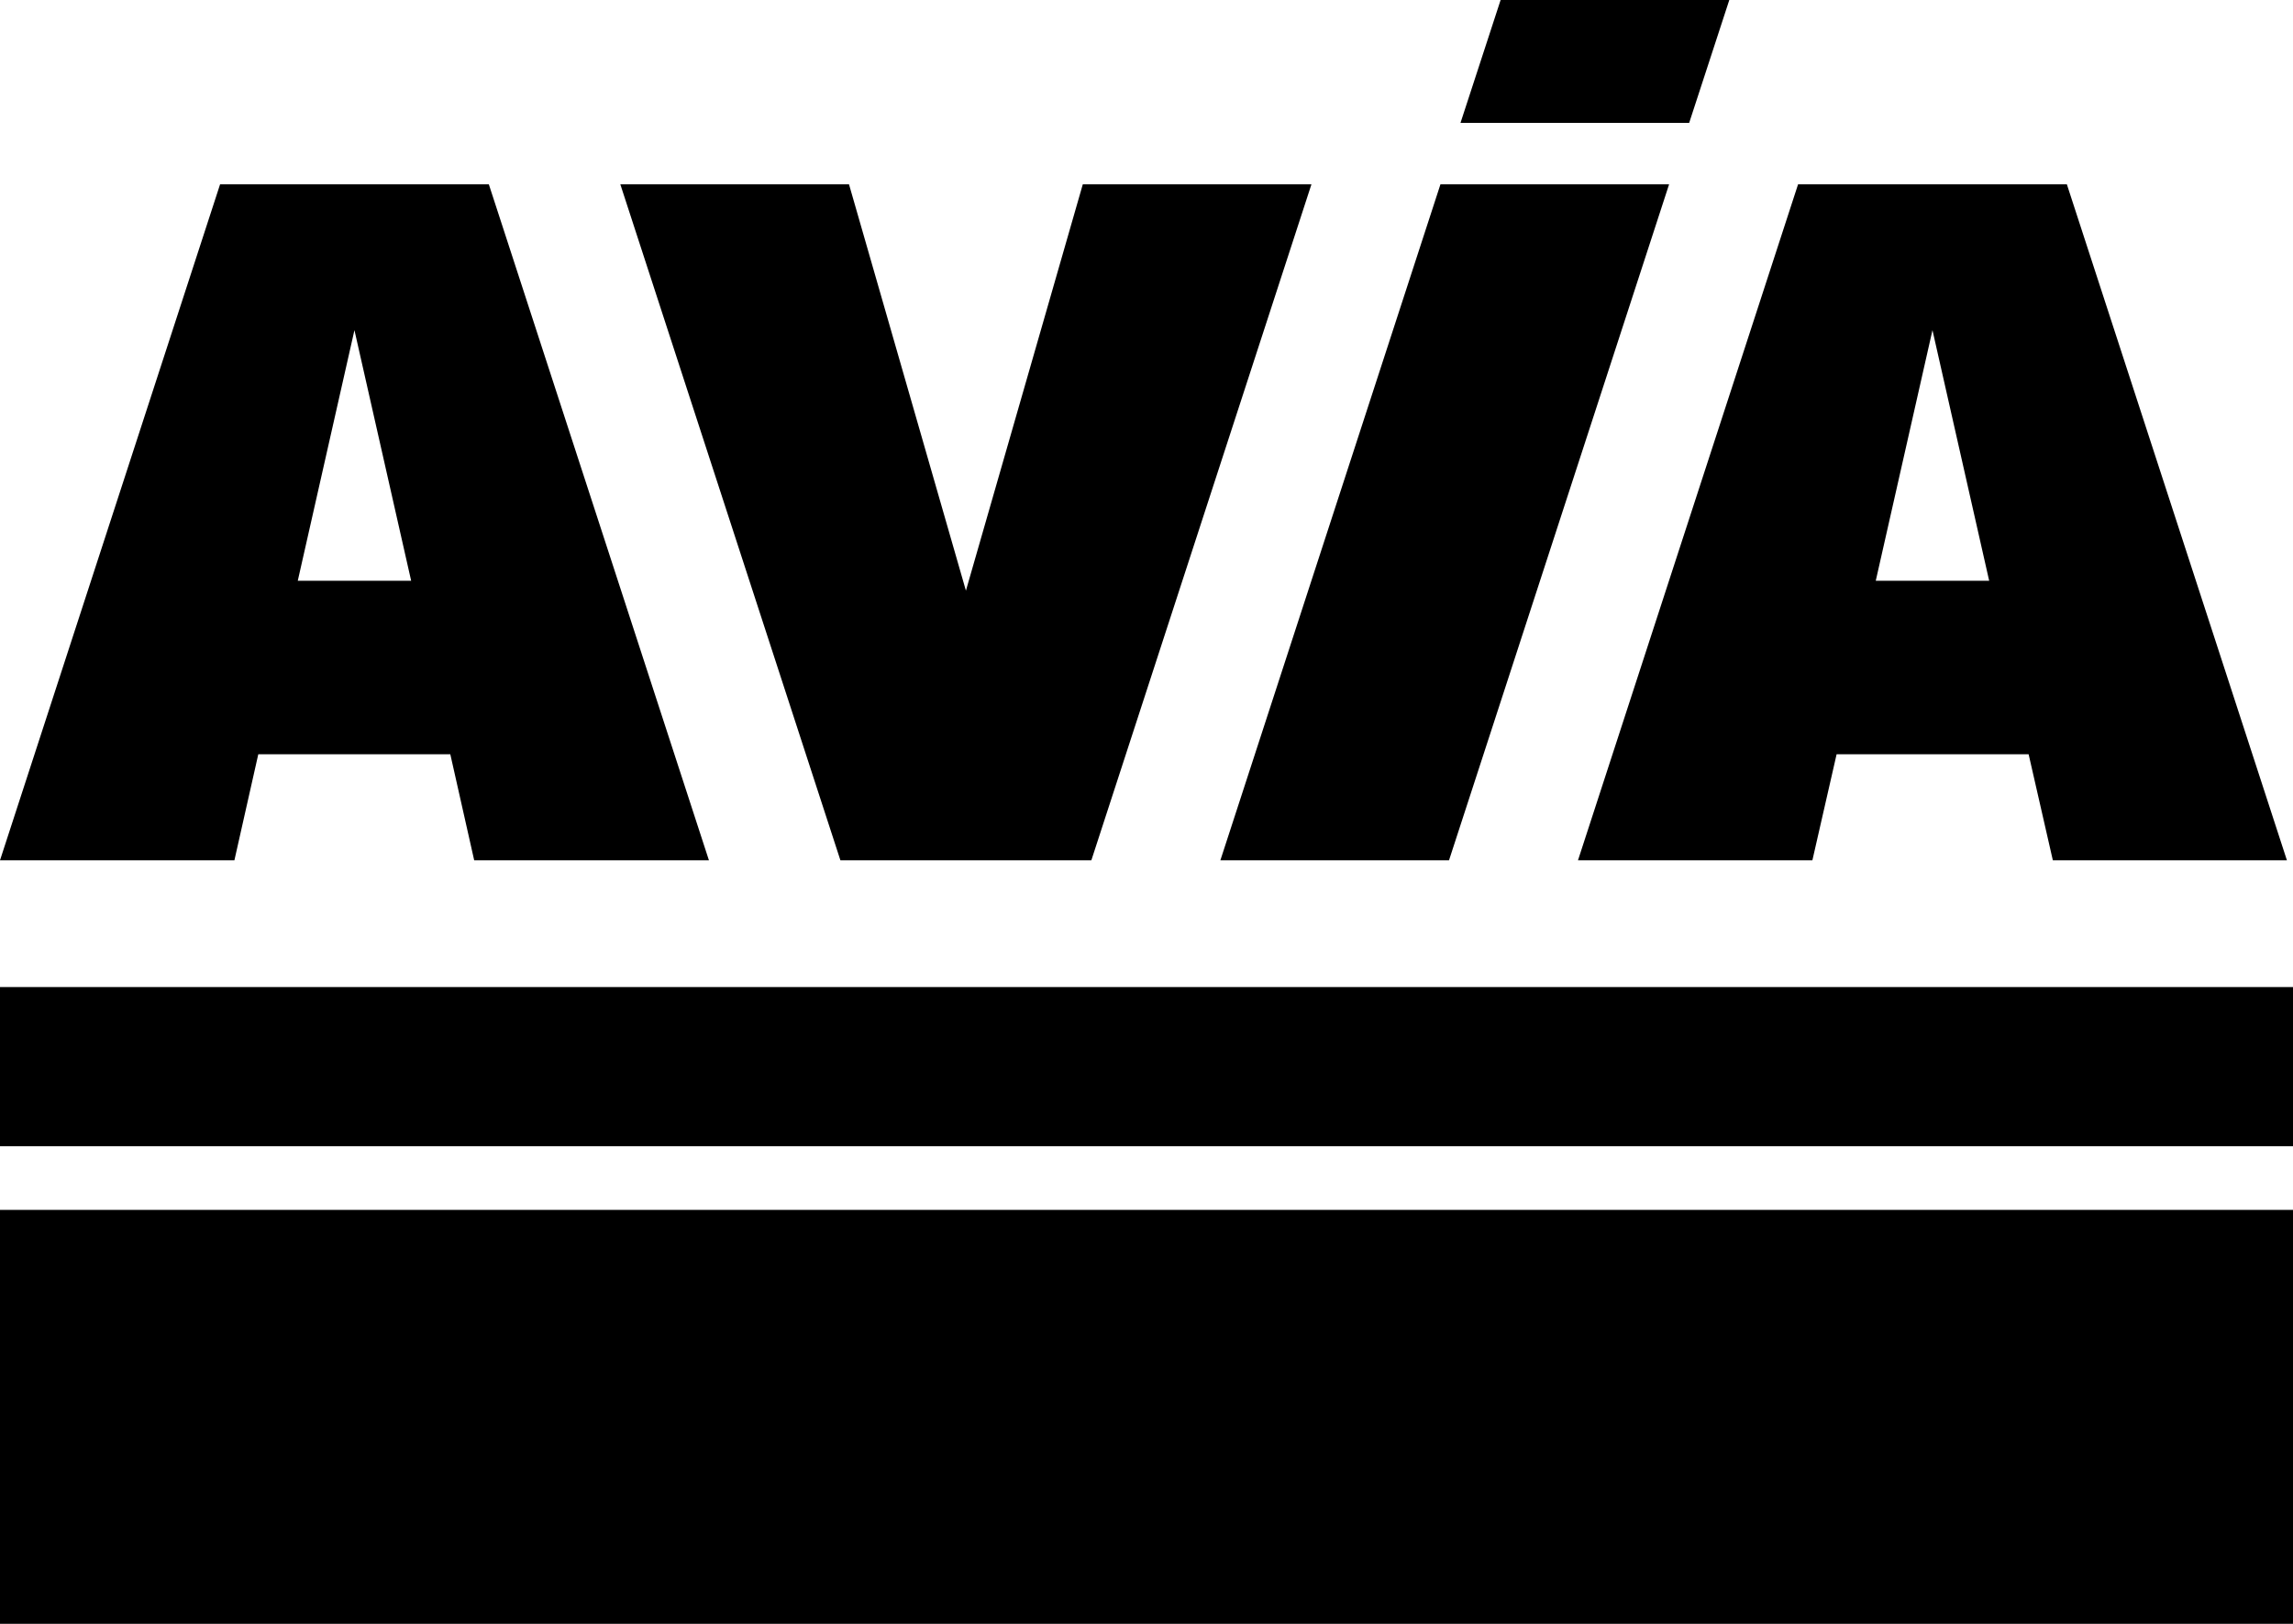
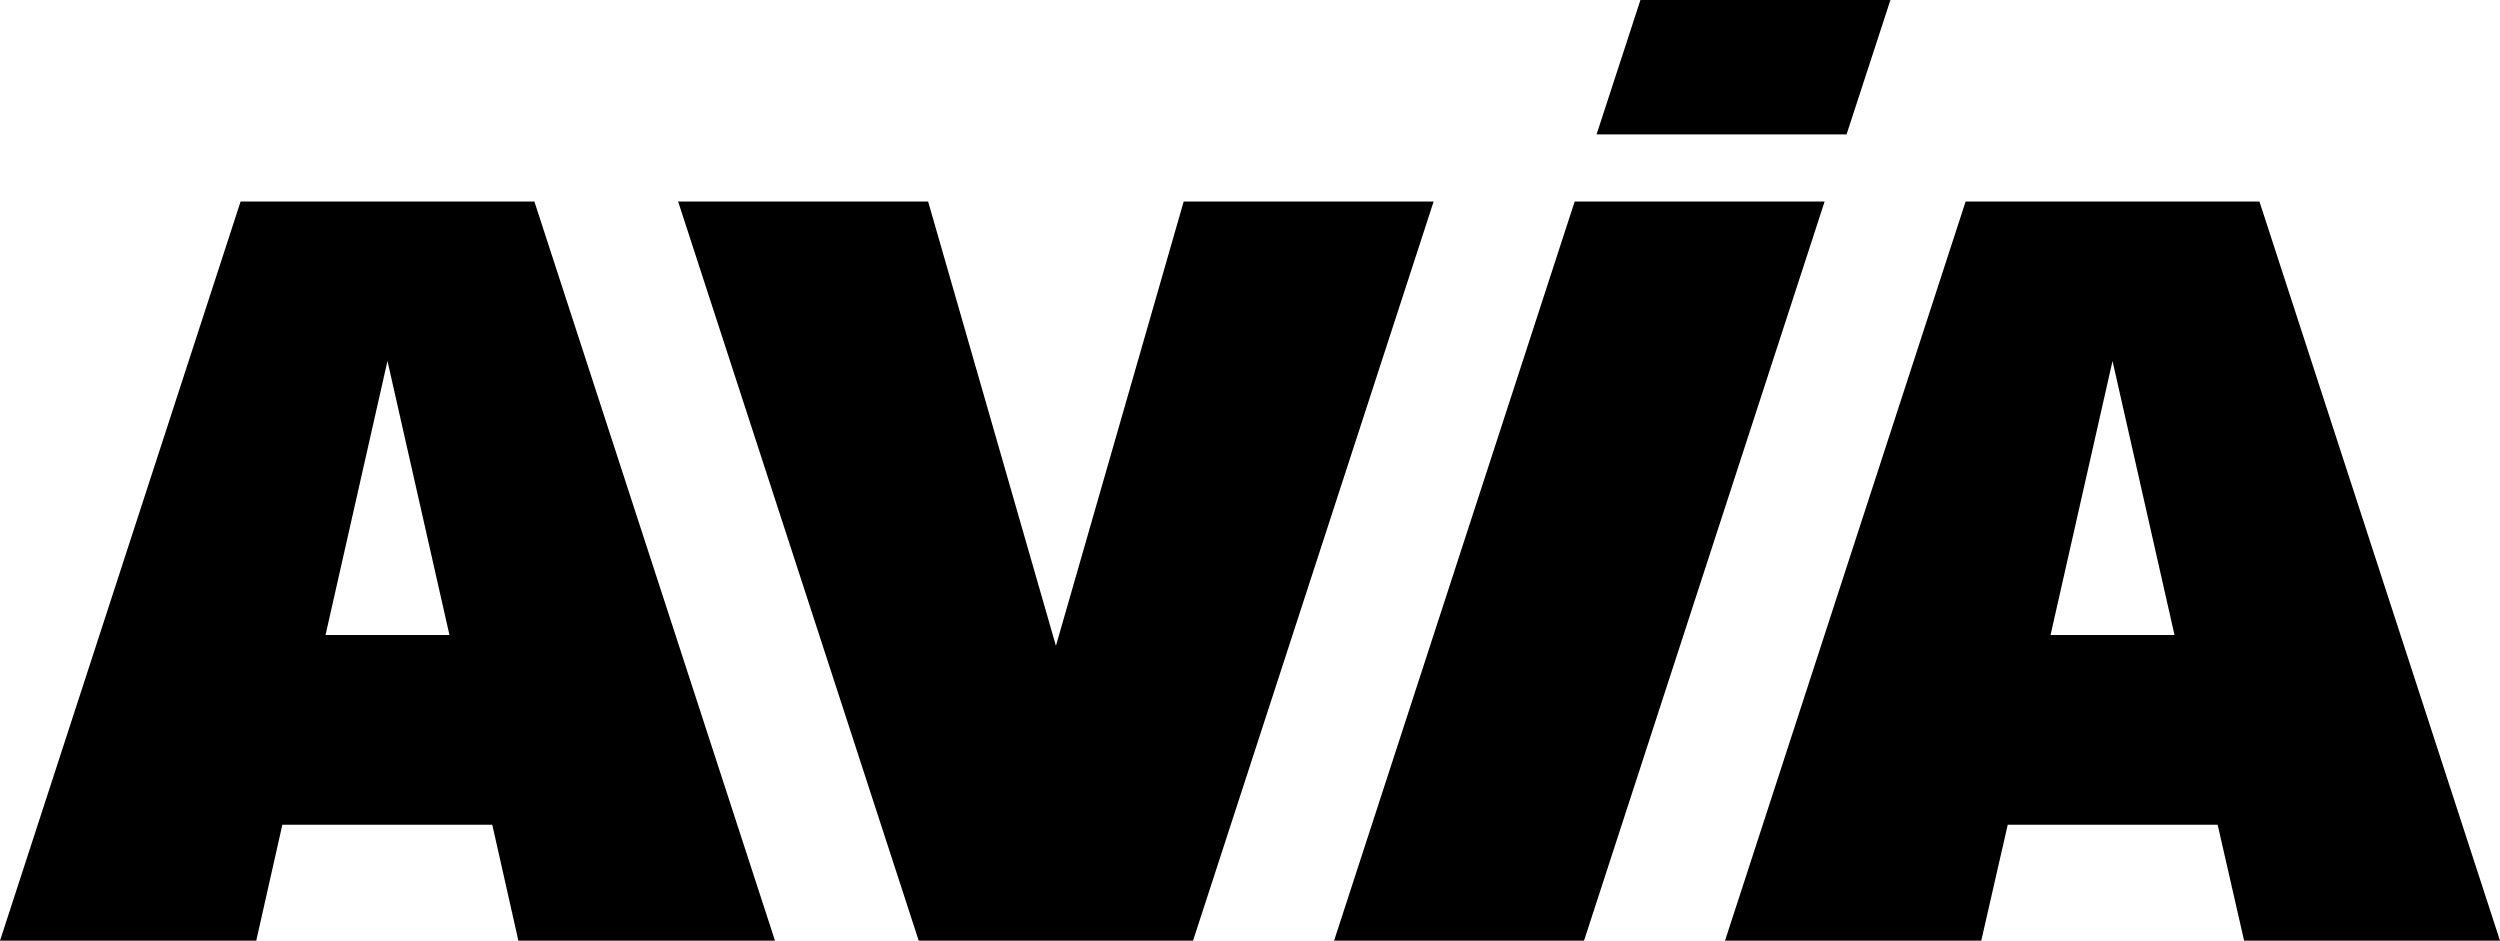
- <svg xmlns="http://www.w3.org/2000/svg" width="141.177" height="100" fill="none" viewBox="0 0 141.177 100" version="1.1" id="svg2">"
- <g fill="#000000" clip-path="url(#clip0_33_9223)" id="g1" transform="scale(2.272727)">
-     <path d="m 8.067,15.736 1.535,-6.79 1.536,6.79 z m 4.788,7.575 h 6.35 L 13.243,4.995 H 5.962 L 0,23.311 h 6.35 l 0.647,-2.873 h 5.202 l 0.647,2.873 z m 37.96,-7.575 1.536,-6.79 1.536,6.79 z m 4.788,7.575 h 6.35 L 55.992,4.995 H 48.71 l -5.962,18.316 h 6.35 l 0.656,-2.873 h 5.202 l 0.656,2.873 z M 29.333,4.995 26.167,16.004 23,4.995 h -6.195 l 5.962,18.316 h 6.798 L 35.527,4.995 h -6.195 z m 3.727,18.316 h 6.194 L 45.216,4.995 H 39.022 Z M 40.652,0 39.565,3.33 H 45.76 L 46.847,0 Z M 0,26.745 h 62.118 v 4.314 H 0 Z m 0,6.039 H 62.118 V 44 H 0 Z" id="path1" />
-   </g>
-   <defs id="defs2">
-     <clipPath id="clip0_33_9223">
-       <path fill="#000000" d="M 0,0 H 63 V 44 H 0 Z" id="path2" />
-     </clipPath>
-   </defs>
+ <svg xmlns="http://www.w3.org/2000/svg" id="AVIA" width="500" height="188.135" viewBox="0 0 500 188.135" version="1.1" xml:space="preserve">
+   <path id="AVIA" style="fill:#000000;stroke:#000000;stroke-width:0" d="m 65.106,126.999 12.388,-54.8 12.396,54.8 z m 38.642,61.135 h 51.249 L 106.879,40.313 H 48.117 L 0,188.135 h 51.249 l 5.222,-23.187 h 41.983 l 5.222,23.187 z m 306.361,-61.135 12.396,-54.8 12.396,54.8 z m 38.642,61.135 H 500 L 451.891,40.313 H 393.121 L 345.003,188.135 H 396.252 l 5.294,-23.187 h 41.983 l 5.294,23.187 z M 236.736,40.313 211.184,129.162 185.625,40.313 H 135.627 l 48.117,147.822 h 54.864 L 286.725,40.313 h -49.998 z m 30.079,147.822 h 49.99 L 364.922,40.313 H 314.932 Z M 328.087,0 319.315,26.875 h 49.998 L 378.085,0 Z" />
</svg>
